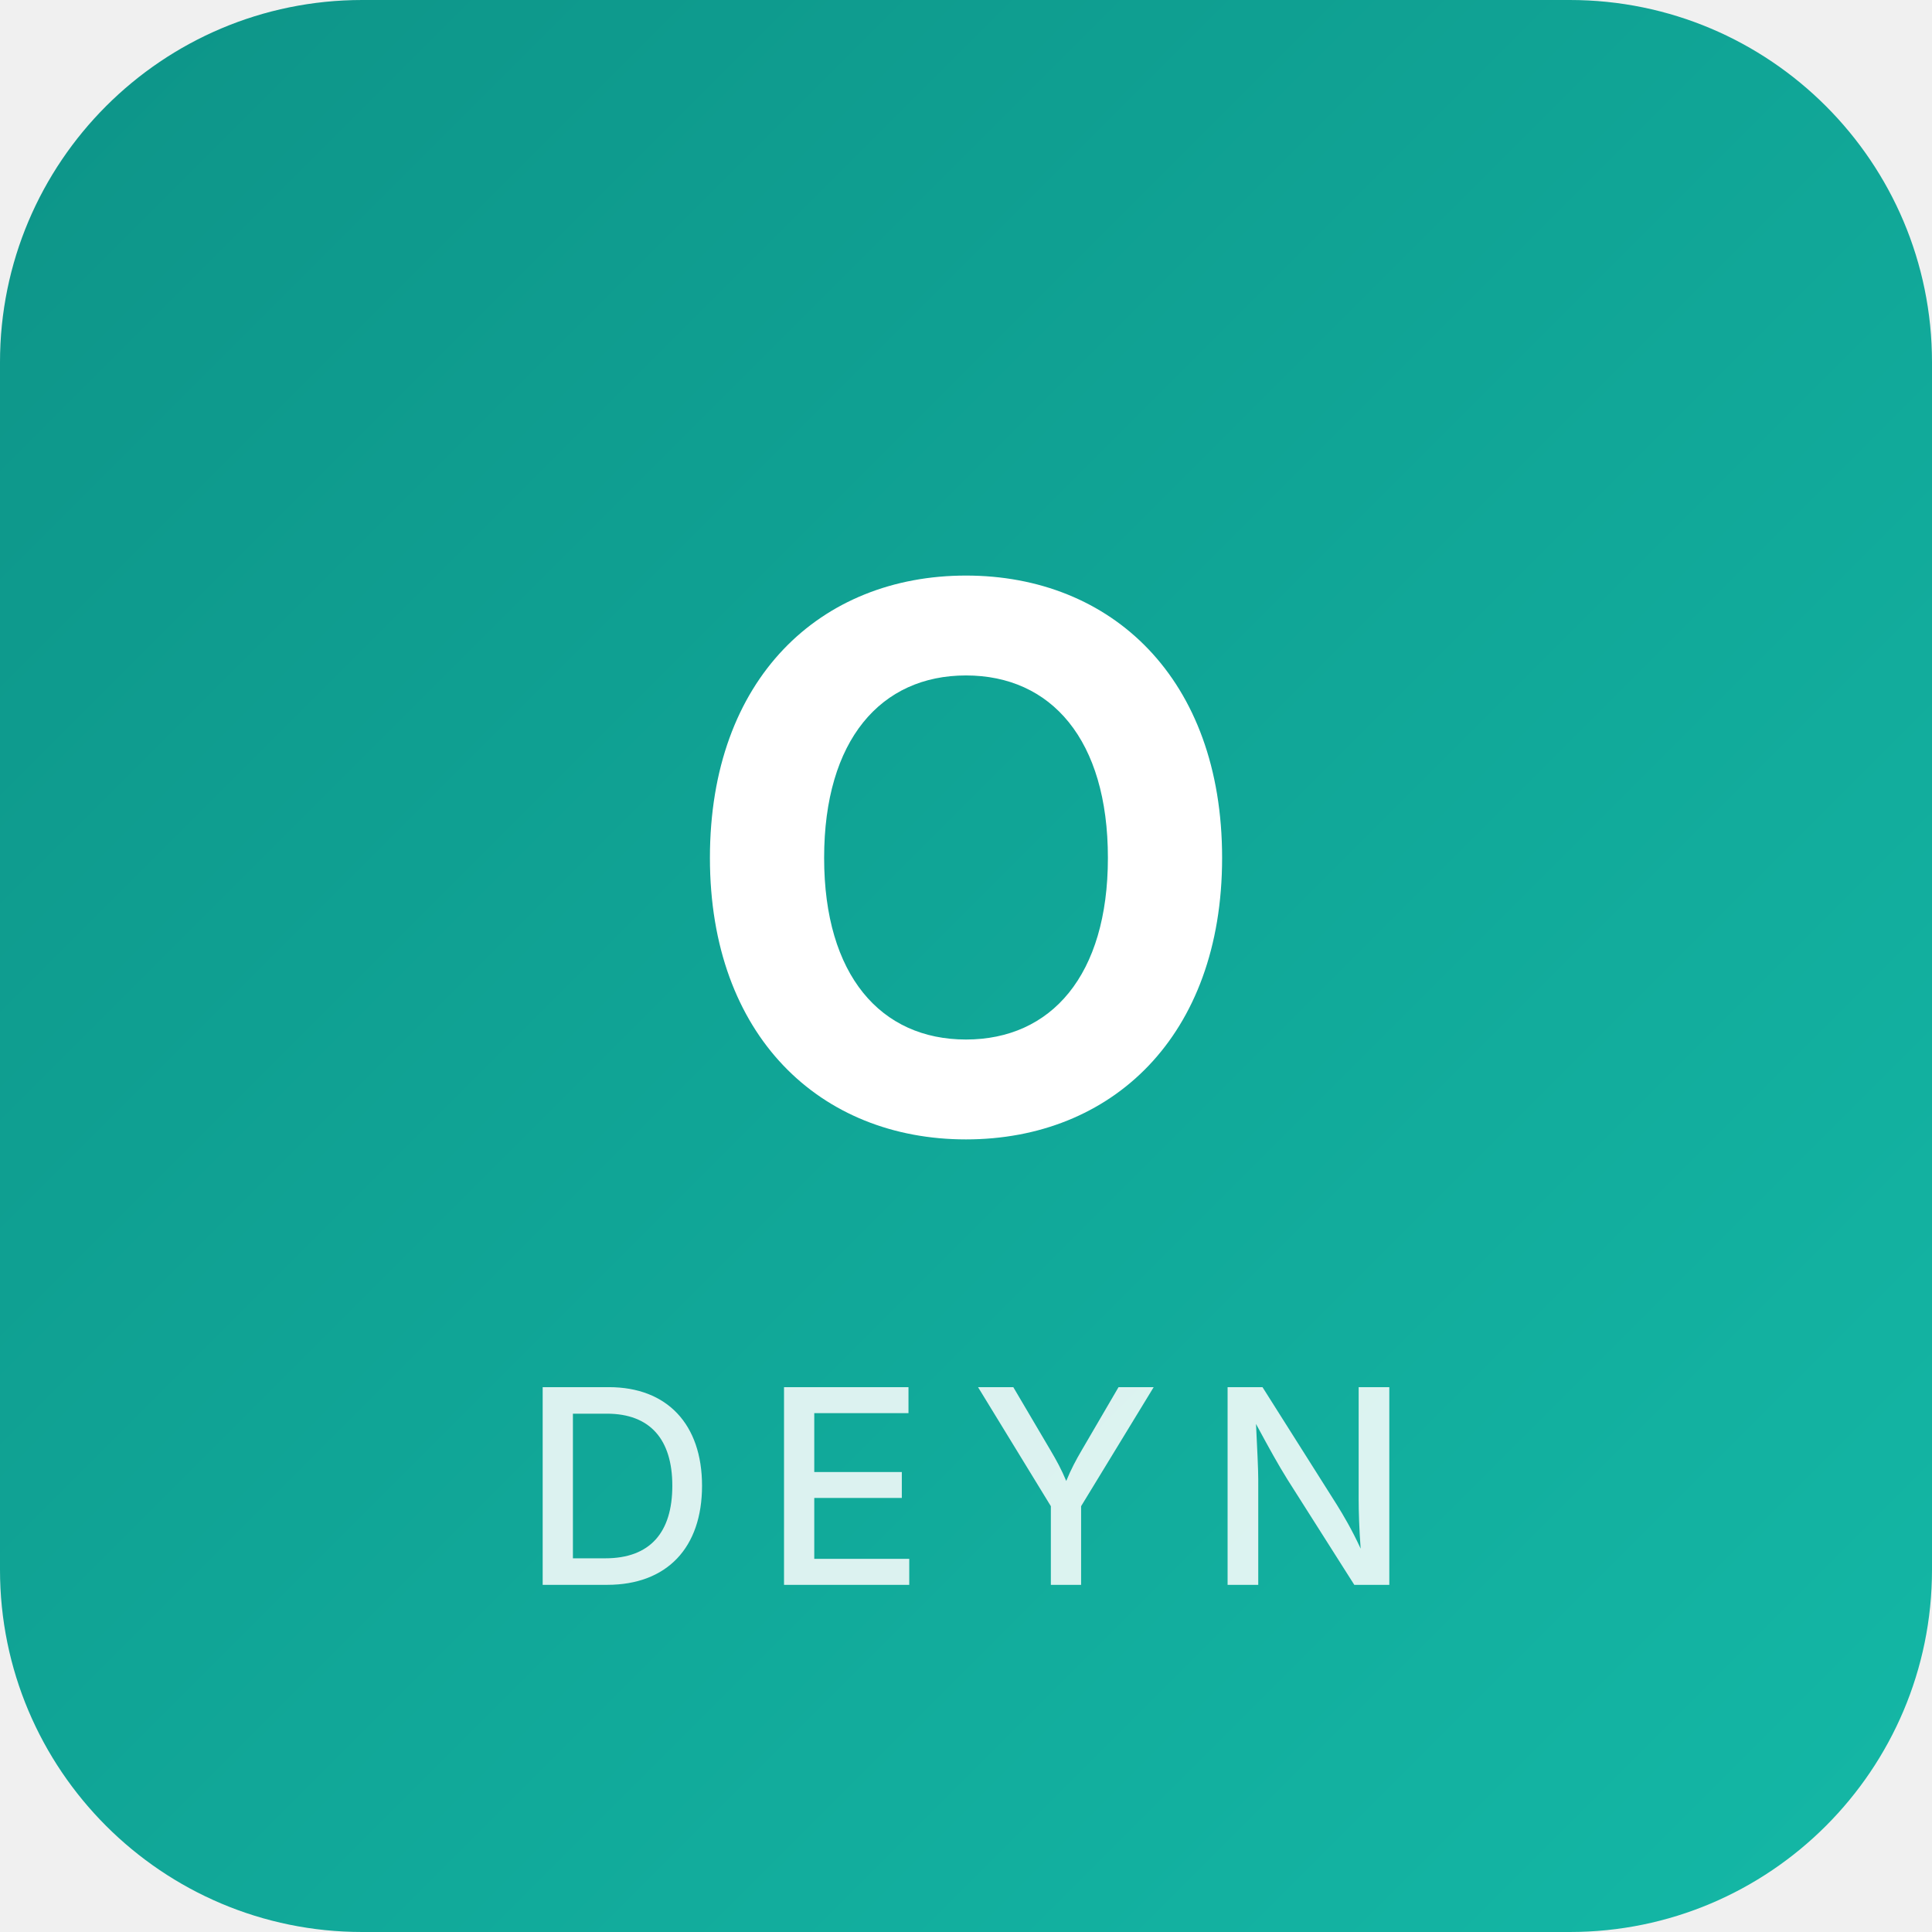
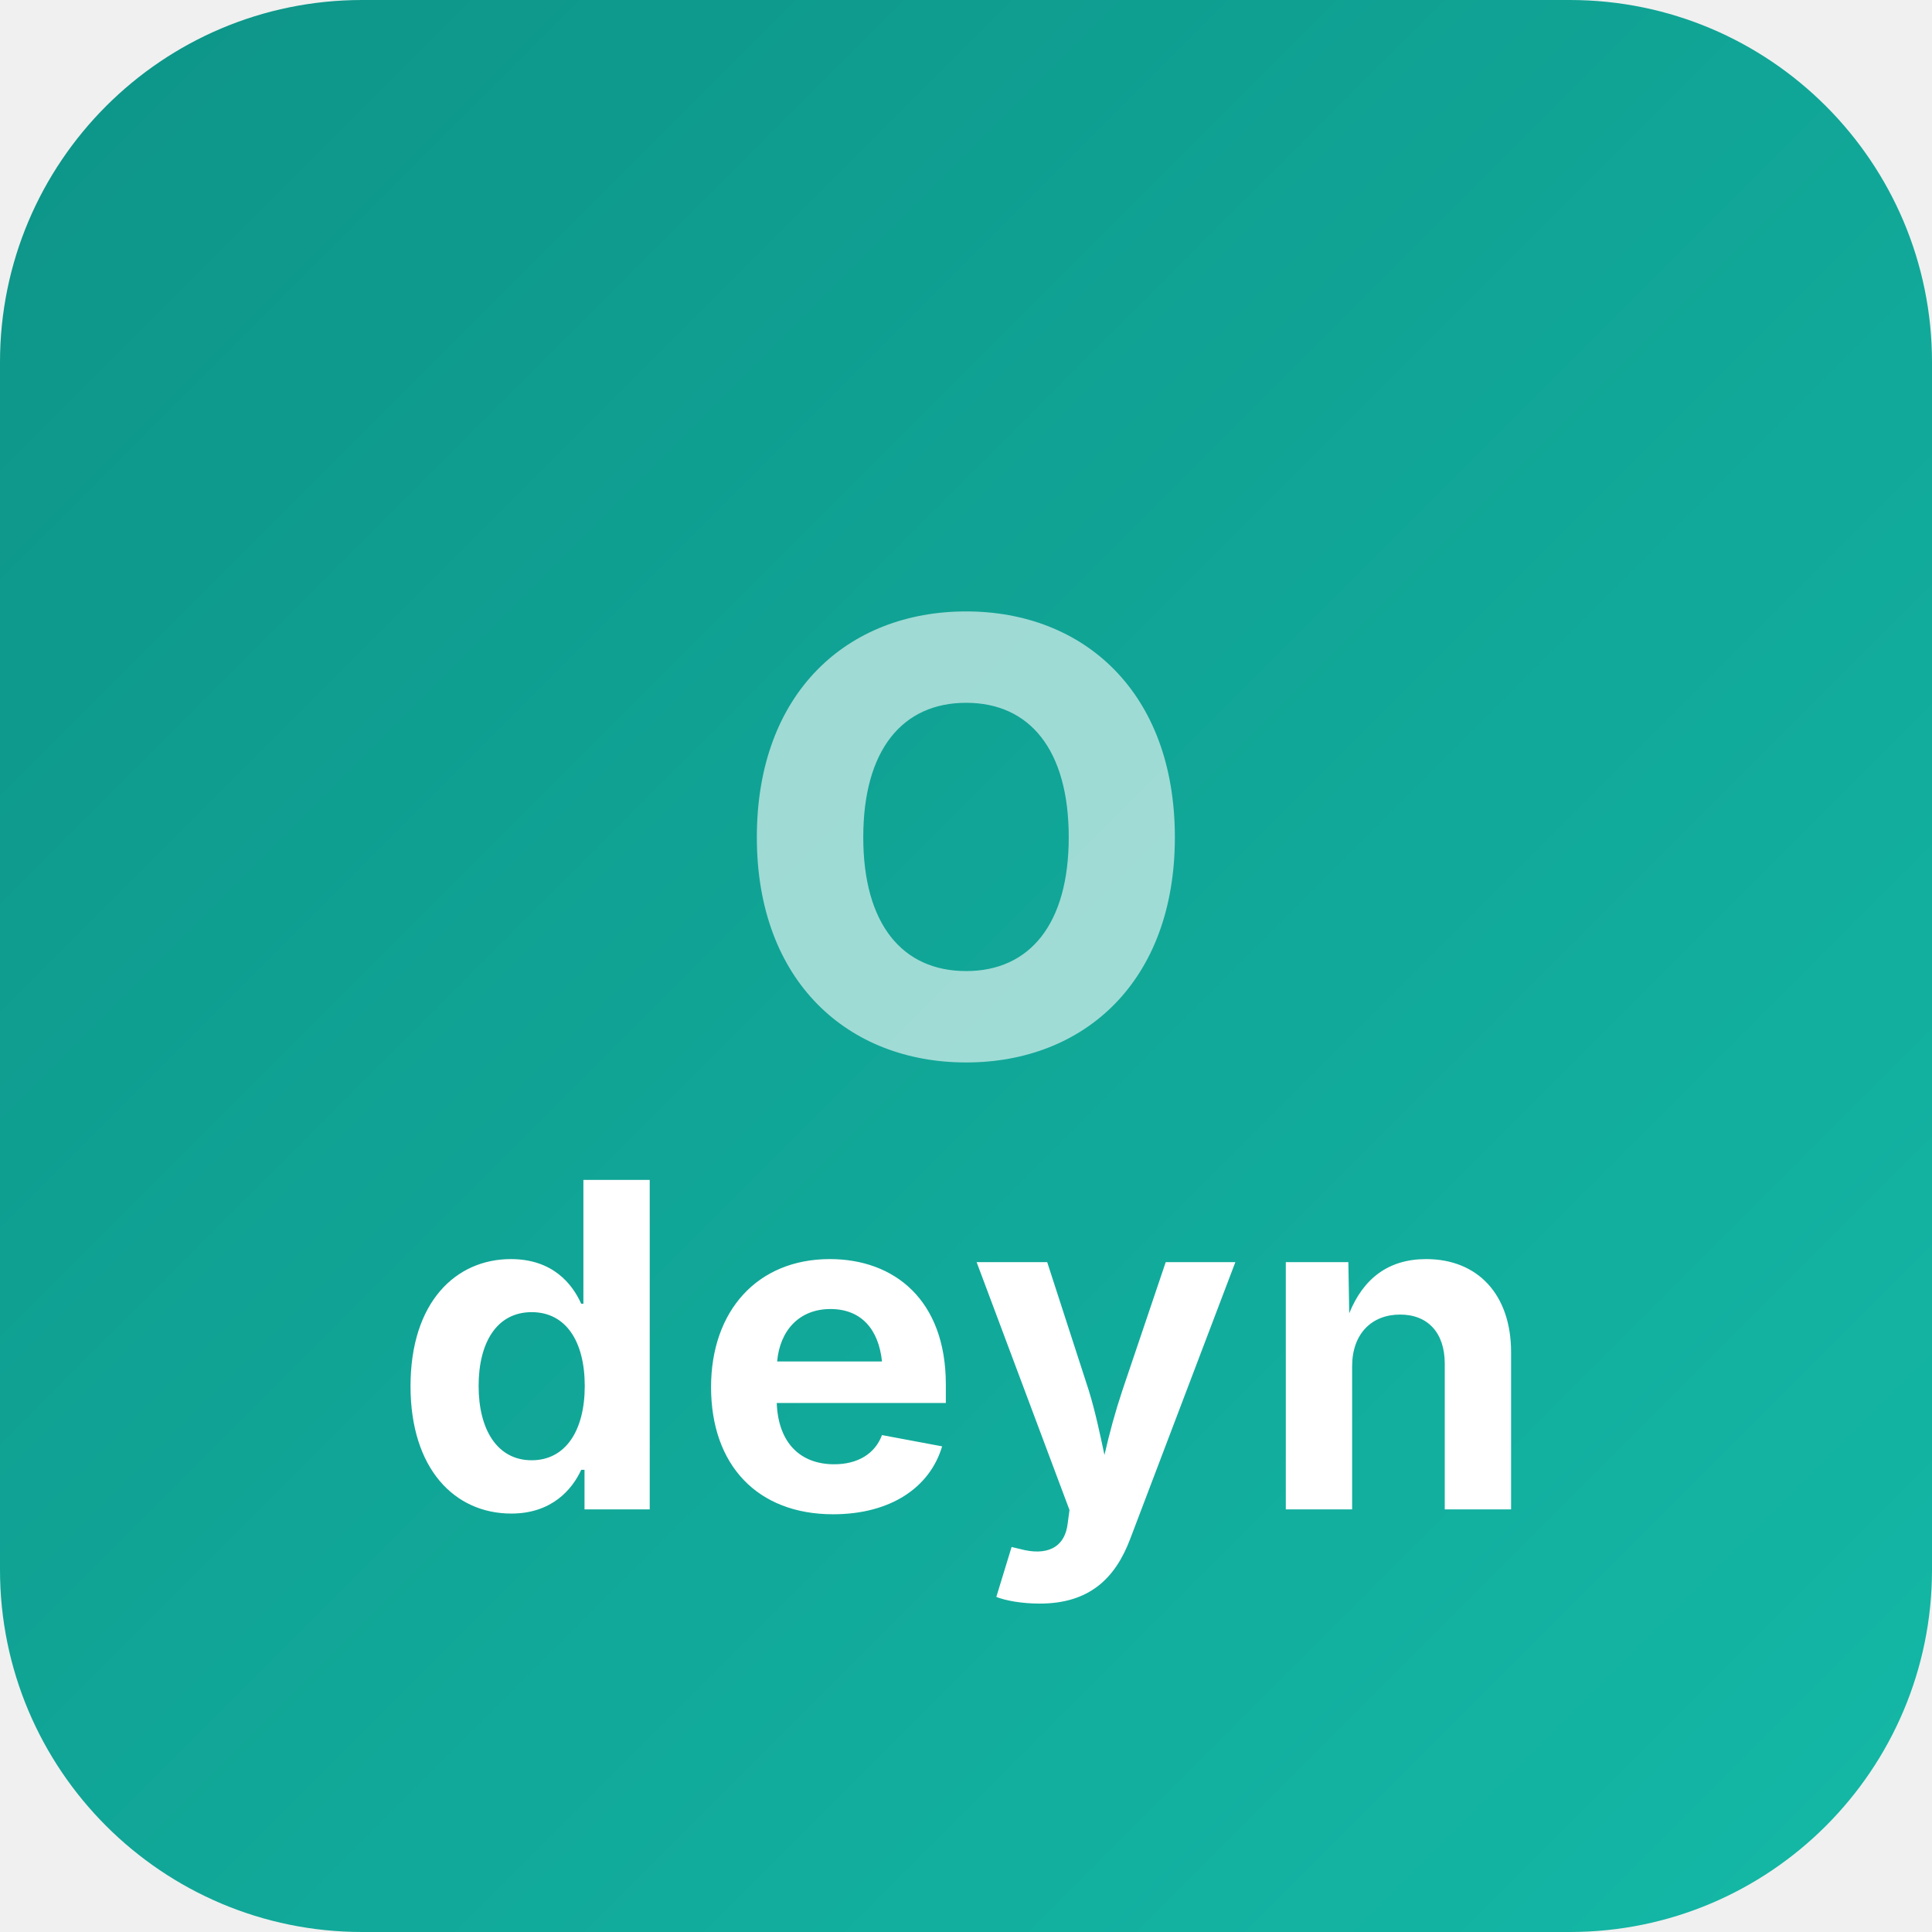
<svg xmlns="http://www.w3.org/2000/svg" width="512" height="512" viewBox="0 0 512 512">
  <defs>
    <linearGradient id="bg" x1="0%" y1="0%" x2="100%" y2="100%">
      <stop offset="0%" stop-color="#0D9488" />
      <stop offset="100%" stop-color="#14B8A6" />
    </linearGradient>
  </defs>
  <rect width="512" height="512" rx="96" fill="url(#bg)" />
-   <text x="256" y="300" text-anchor="middle" font-family="system-ui, -apple-system, sans-serif" font-weight="700" font-size="200" fill="white" letter-spacing="-8">O</text>
-   <text x="256" y="420" text-anchor="middle" font-family="system-ui, -apple-system, sans-serif" font-weight="500" font-size="72" fill="rgba(255,255,255,0.85)" letter-spacing="12">DEYN</text>
+   <text x="256" y="280" text-anchor="middle" font-family="system-ui, -apple-system, sans-serif" font-weight="800" font-size="160" fill="rgba(255,255,255,0.6)" letter-spacing="-4">O</text>
+   <text x="256" y="400" text-anchor="middle" font-family="system-ui, -apple-system, sans-serif" font-weight="700" font-size="120" fill="white" letter-spacing="4">deyn</text>
</svg>
